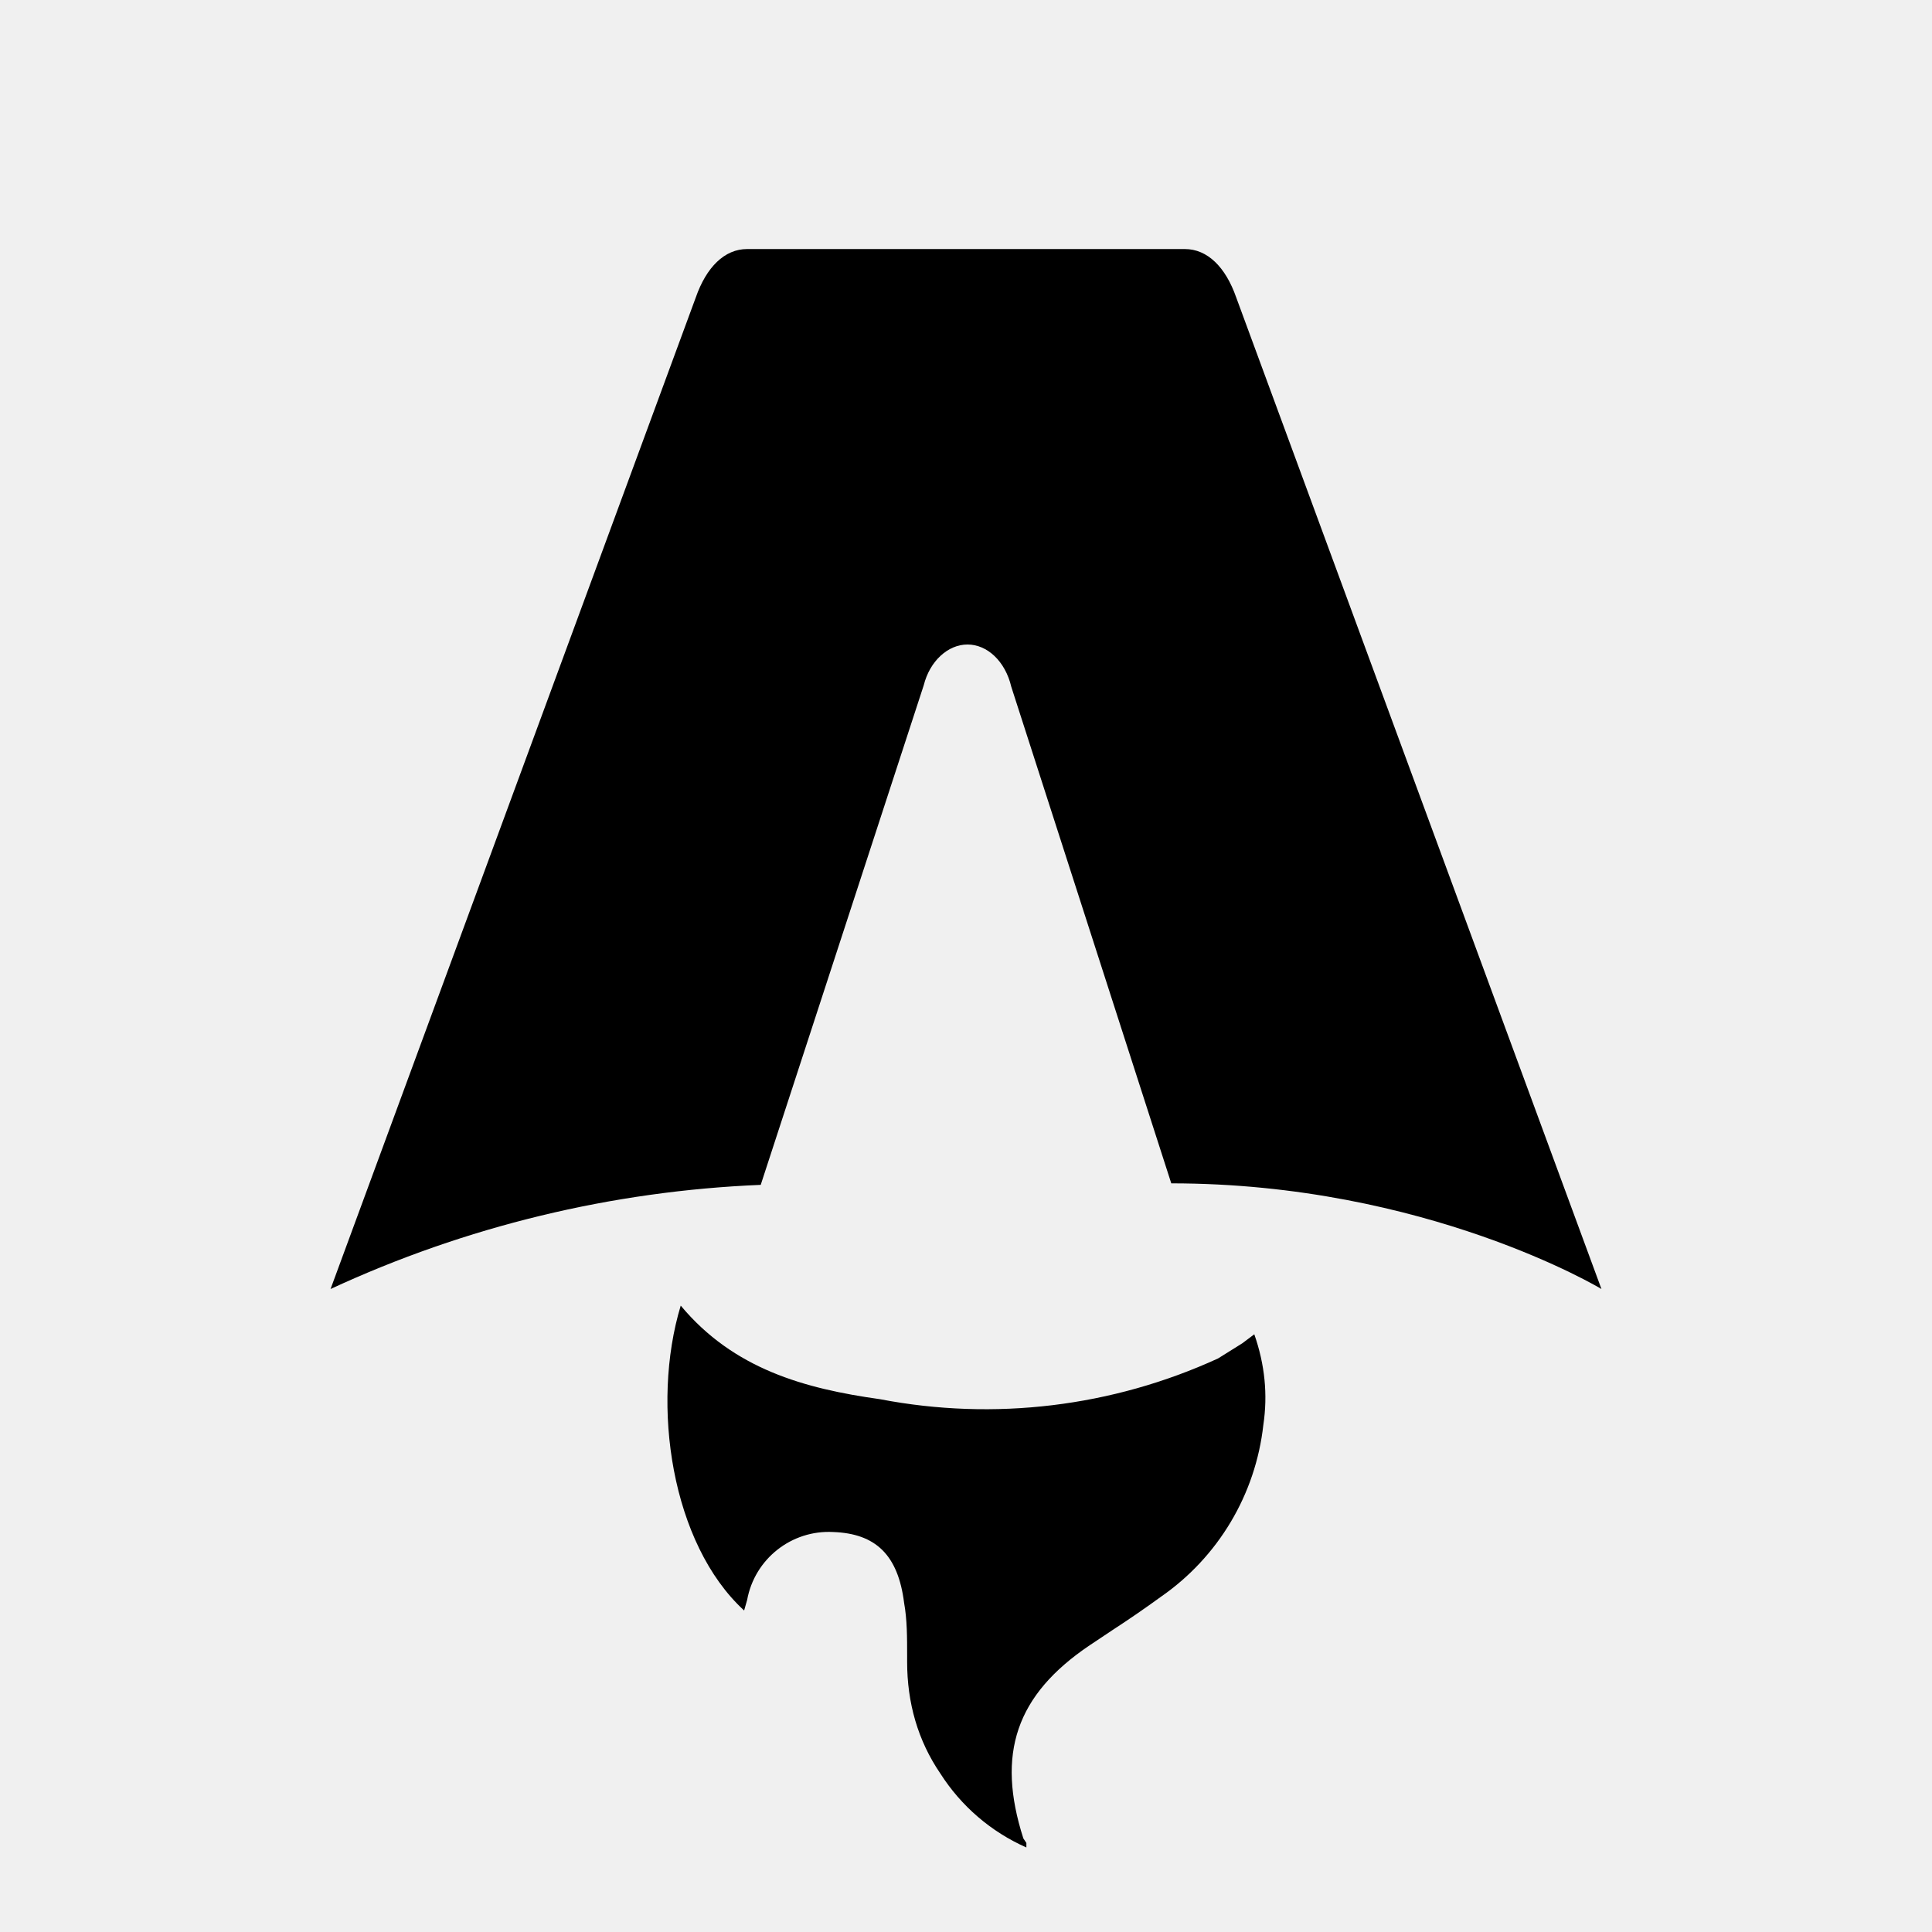
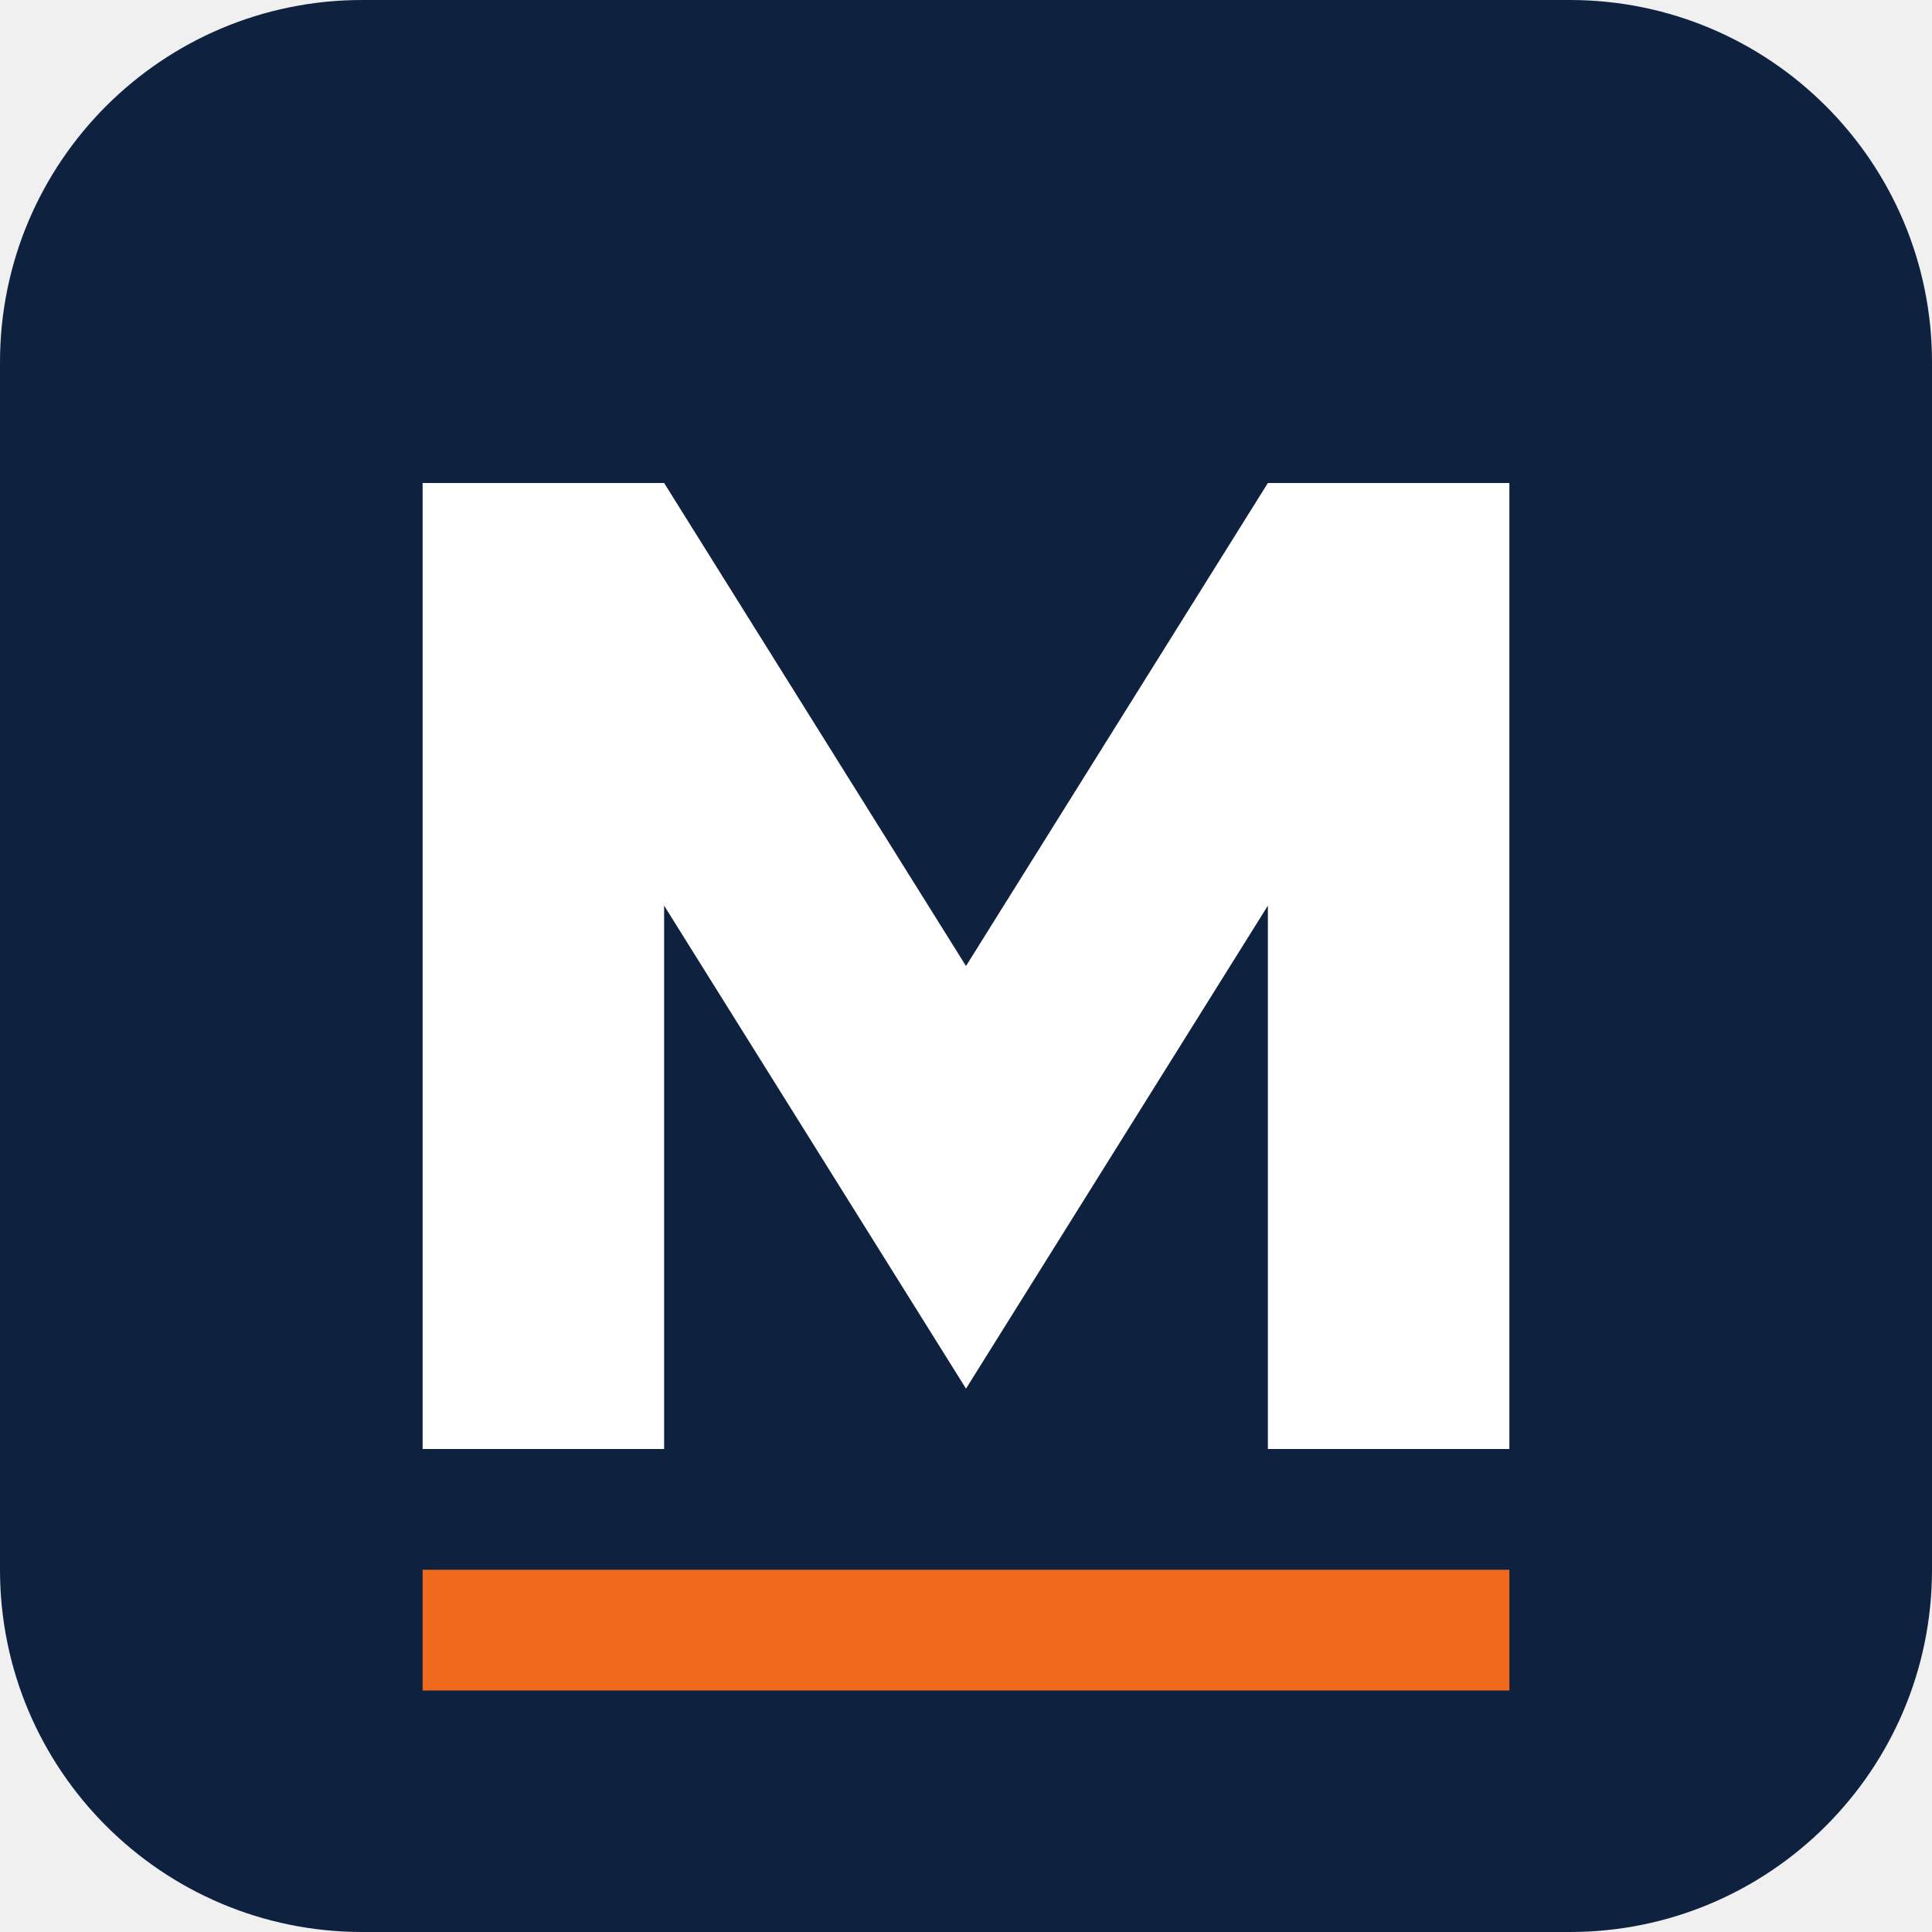
- <svg xmlns="http://www.w3.org/2000/svg" fill="none" viewBox="0 0 128 128">
-   <path d="M50.4 78.5a75.1 75.1 0 0 0-28.5 6.9l24.2-65.7c.7-2 1.9-3.2 3.4-3.2h29c1.5 0 2.7 1.2 3.4 3.2l24.2 65.7s-11.6-7-28.5-7L67 45.5c-.4-1.7-1.6-2.8-2.9-2.8-1.3 0-2.5 1.1-2.9 2.7L50.4 78.5Zm-1.1 28.2Zm-4.2-20.2c-2 6.6-.6 15.8 4.2 20.2a17.5 17.5 0 0 1 .2-.7 5.5 5.5 0 0 1 5.7-4.5c2.8.1 4.3 1.5 4.7 4.7.2 1.1.2 2.3.2 3.5v.4c0 2.7.7 5.2 2.2 7.4a13 13 0 0 0 5.7 4.9v-.3l-.2-.3c-1.8-5.6-.5-9.5 4.4-12.8l1.5-1a73 73 0 0 0 3.2-2.2 16 16 0 0 0 6.8-11.4c.3-2 .1-4-.6-6l-.8.6-1.6 1a37 37 0 0 1-22.4 2.7c-5-.7-9.7-2-13.2-6.2Z" />
-   <style>
-         path { fill: #000; }
-         @media (prefers-color-scheme: dark) {
-             path { fill: #FFF; }
-         }
-     </style>
+ <svg xmlns="http://www.w3.org/2000/svg" viewBox="0 0 32 32" role="img" aria-label="Maestro Calc">
+   <rect width="32" height="32" rx="6" fill="#0E2240" />
+   <path d="M7 24V8h4l5 8 5-8h4v16h-4V15l-5 8-5-8v9z" fill="#FFFFFF" />
+   <rect x="7" y="26" width="18" height="2" fill="#F06A1D" />
</svg>
